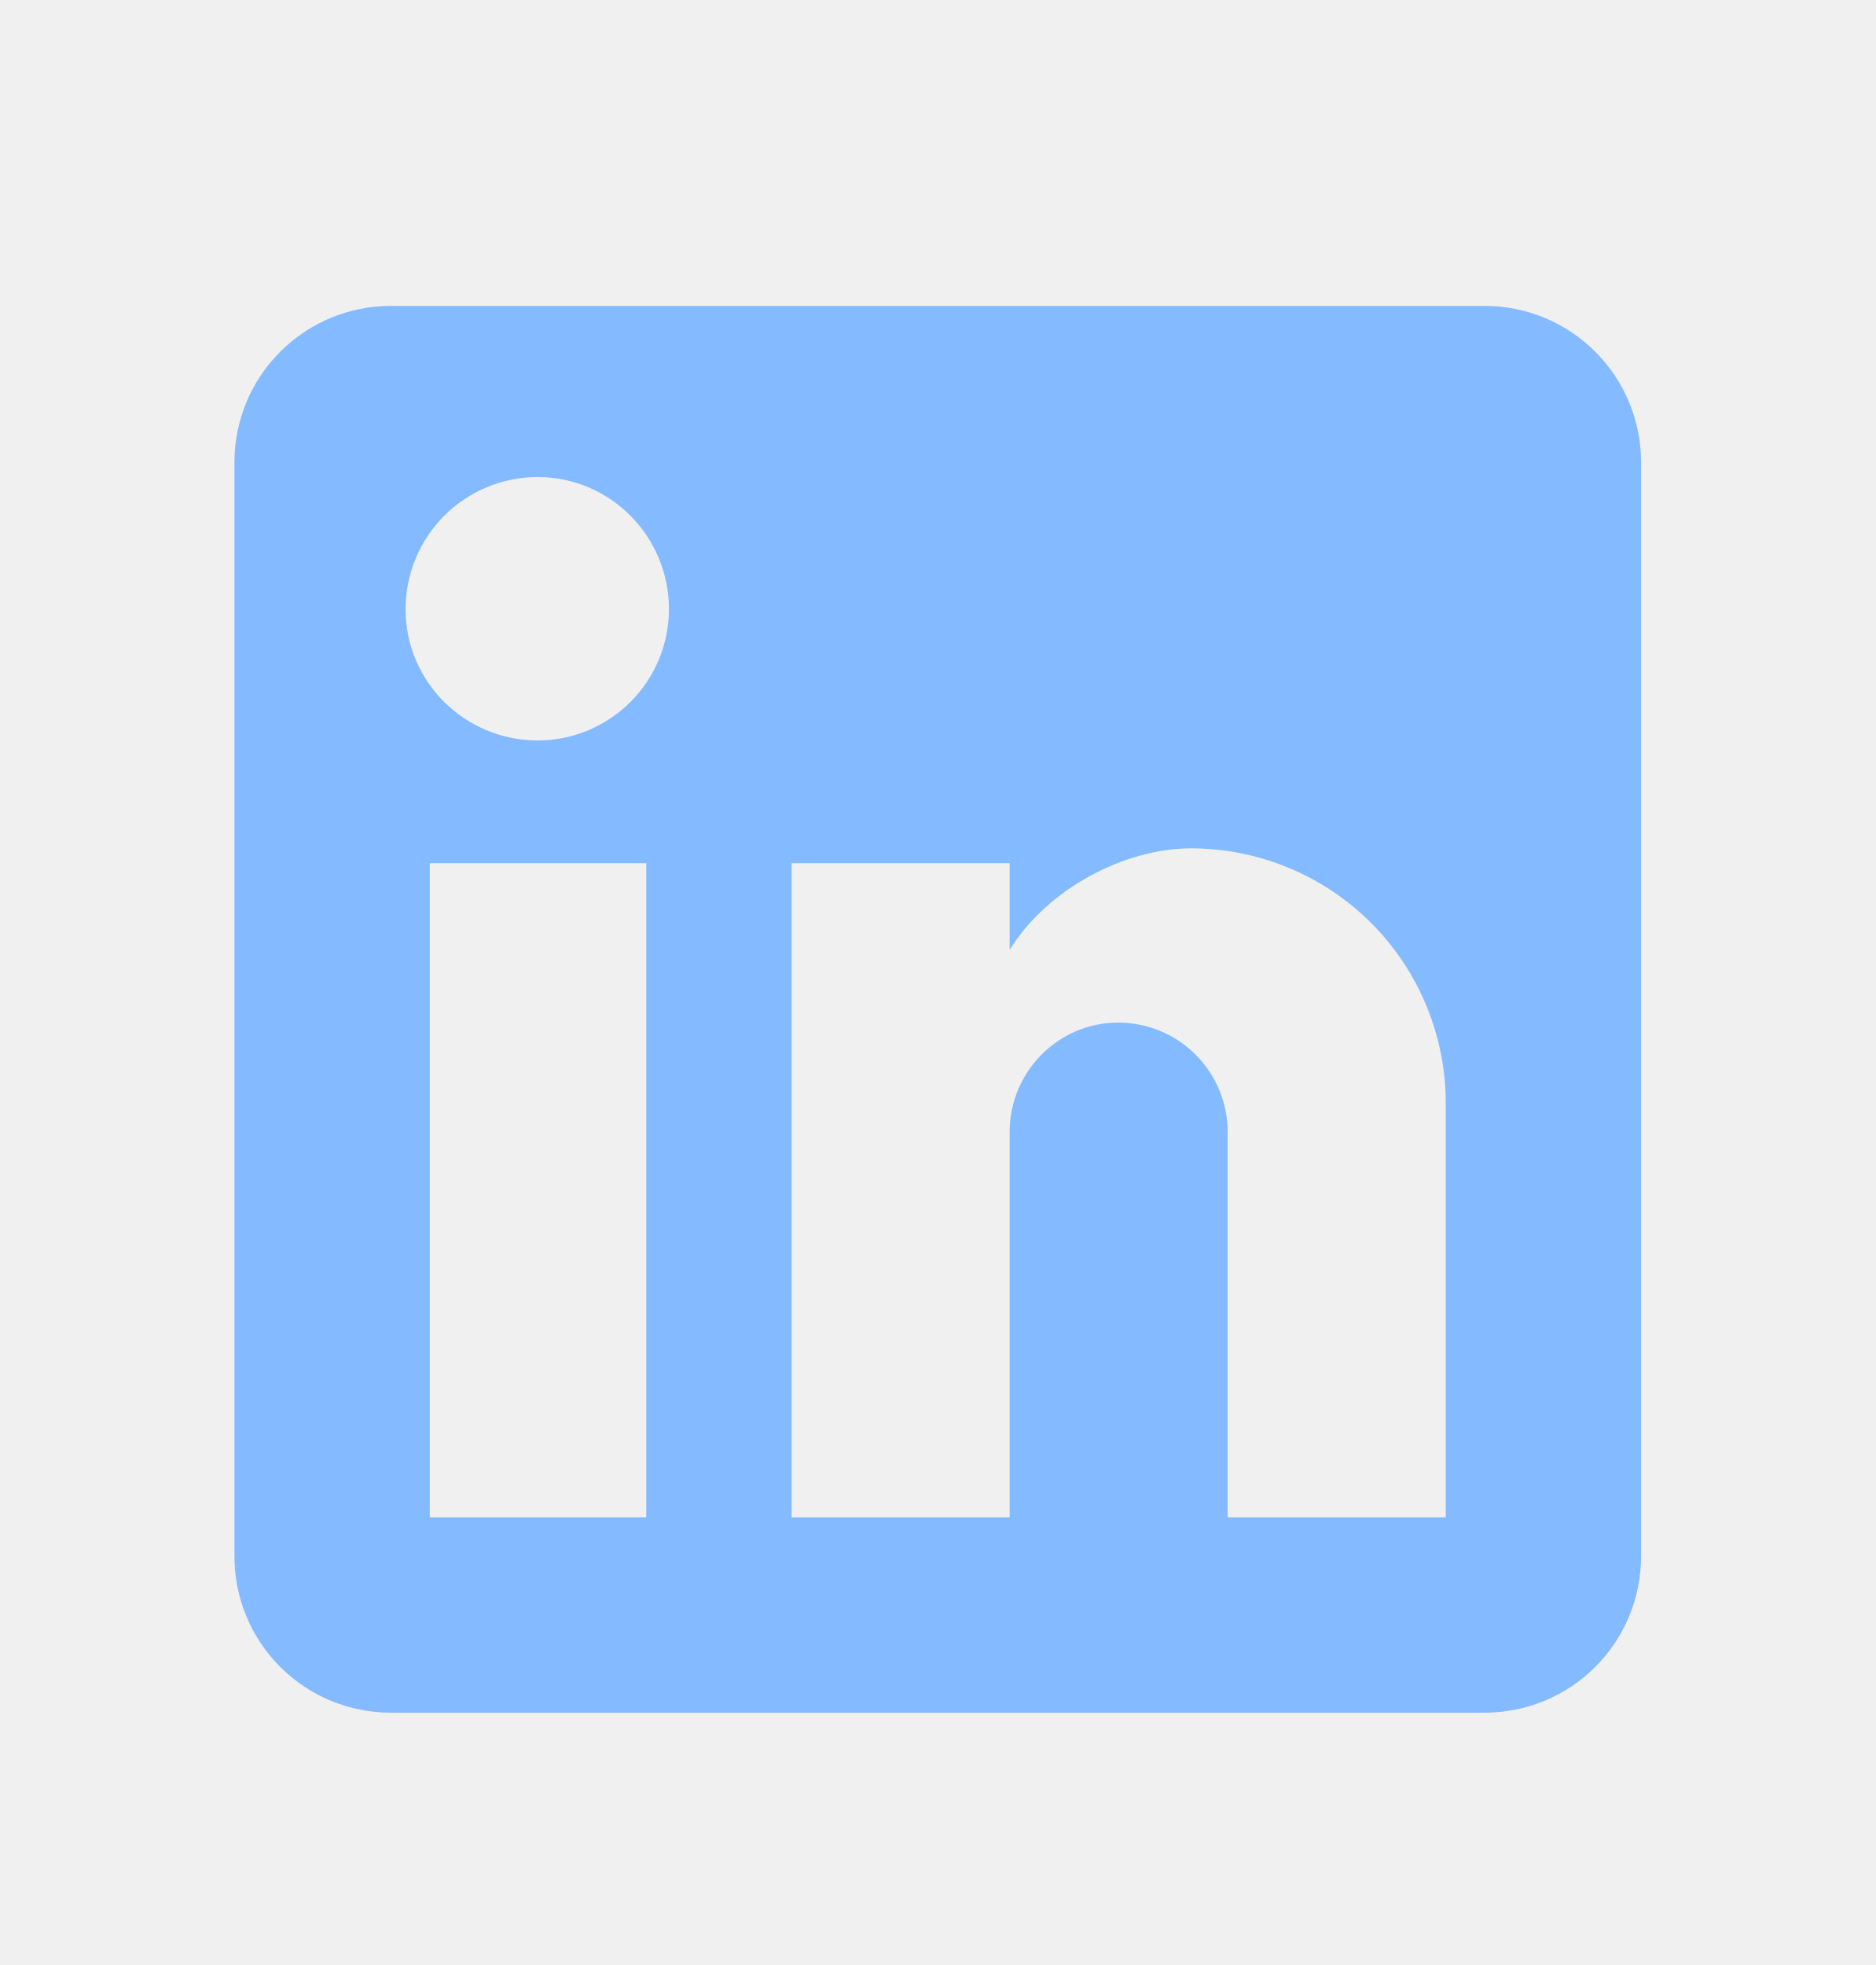
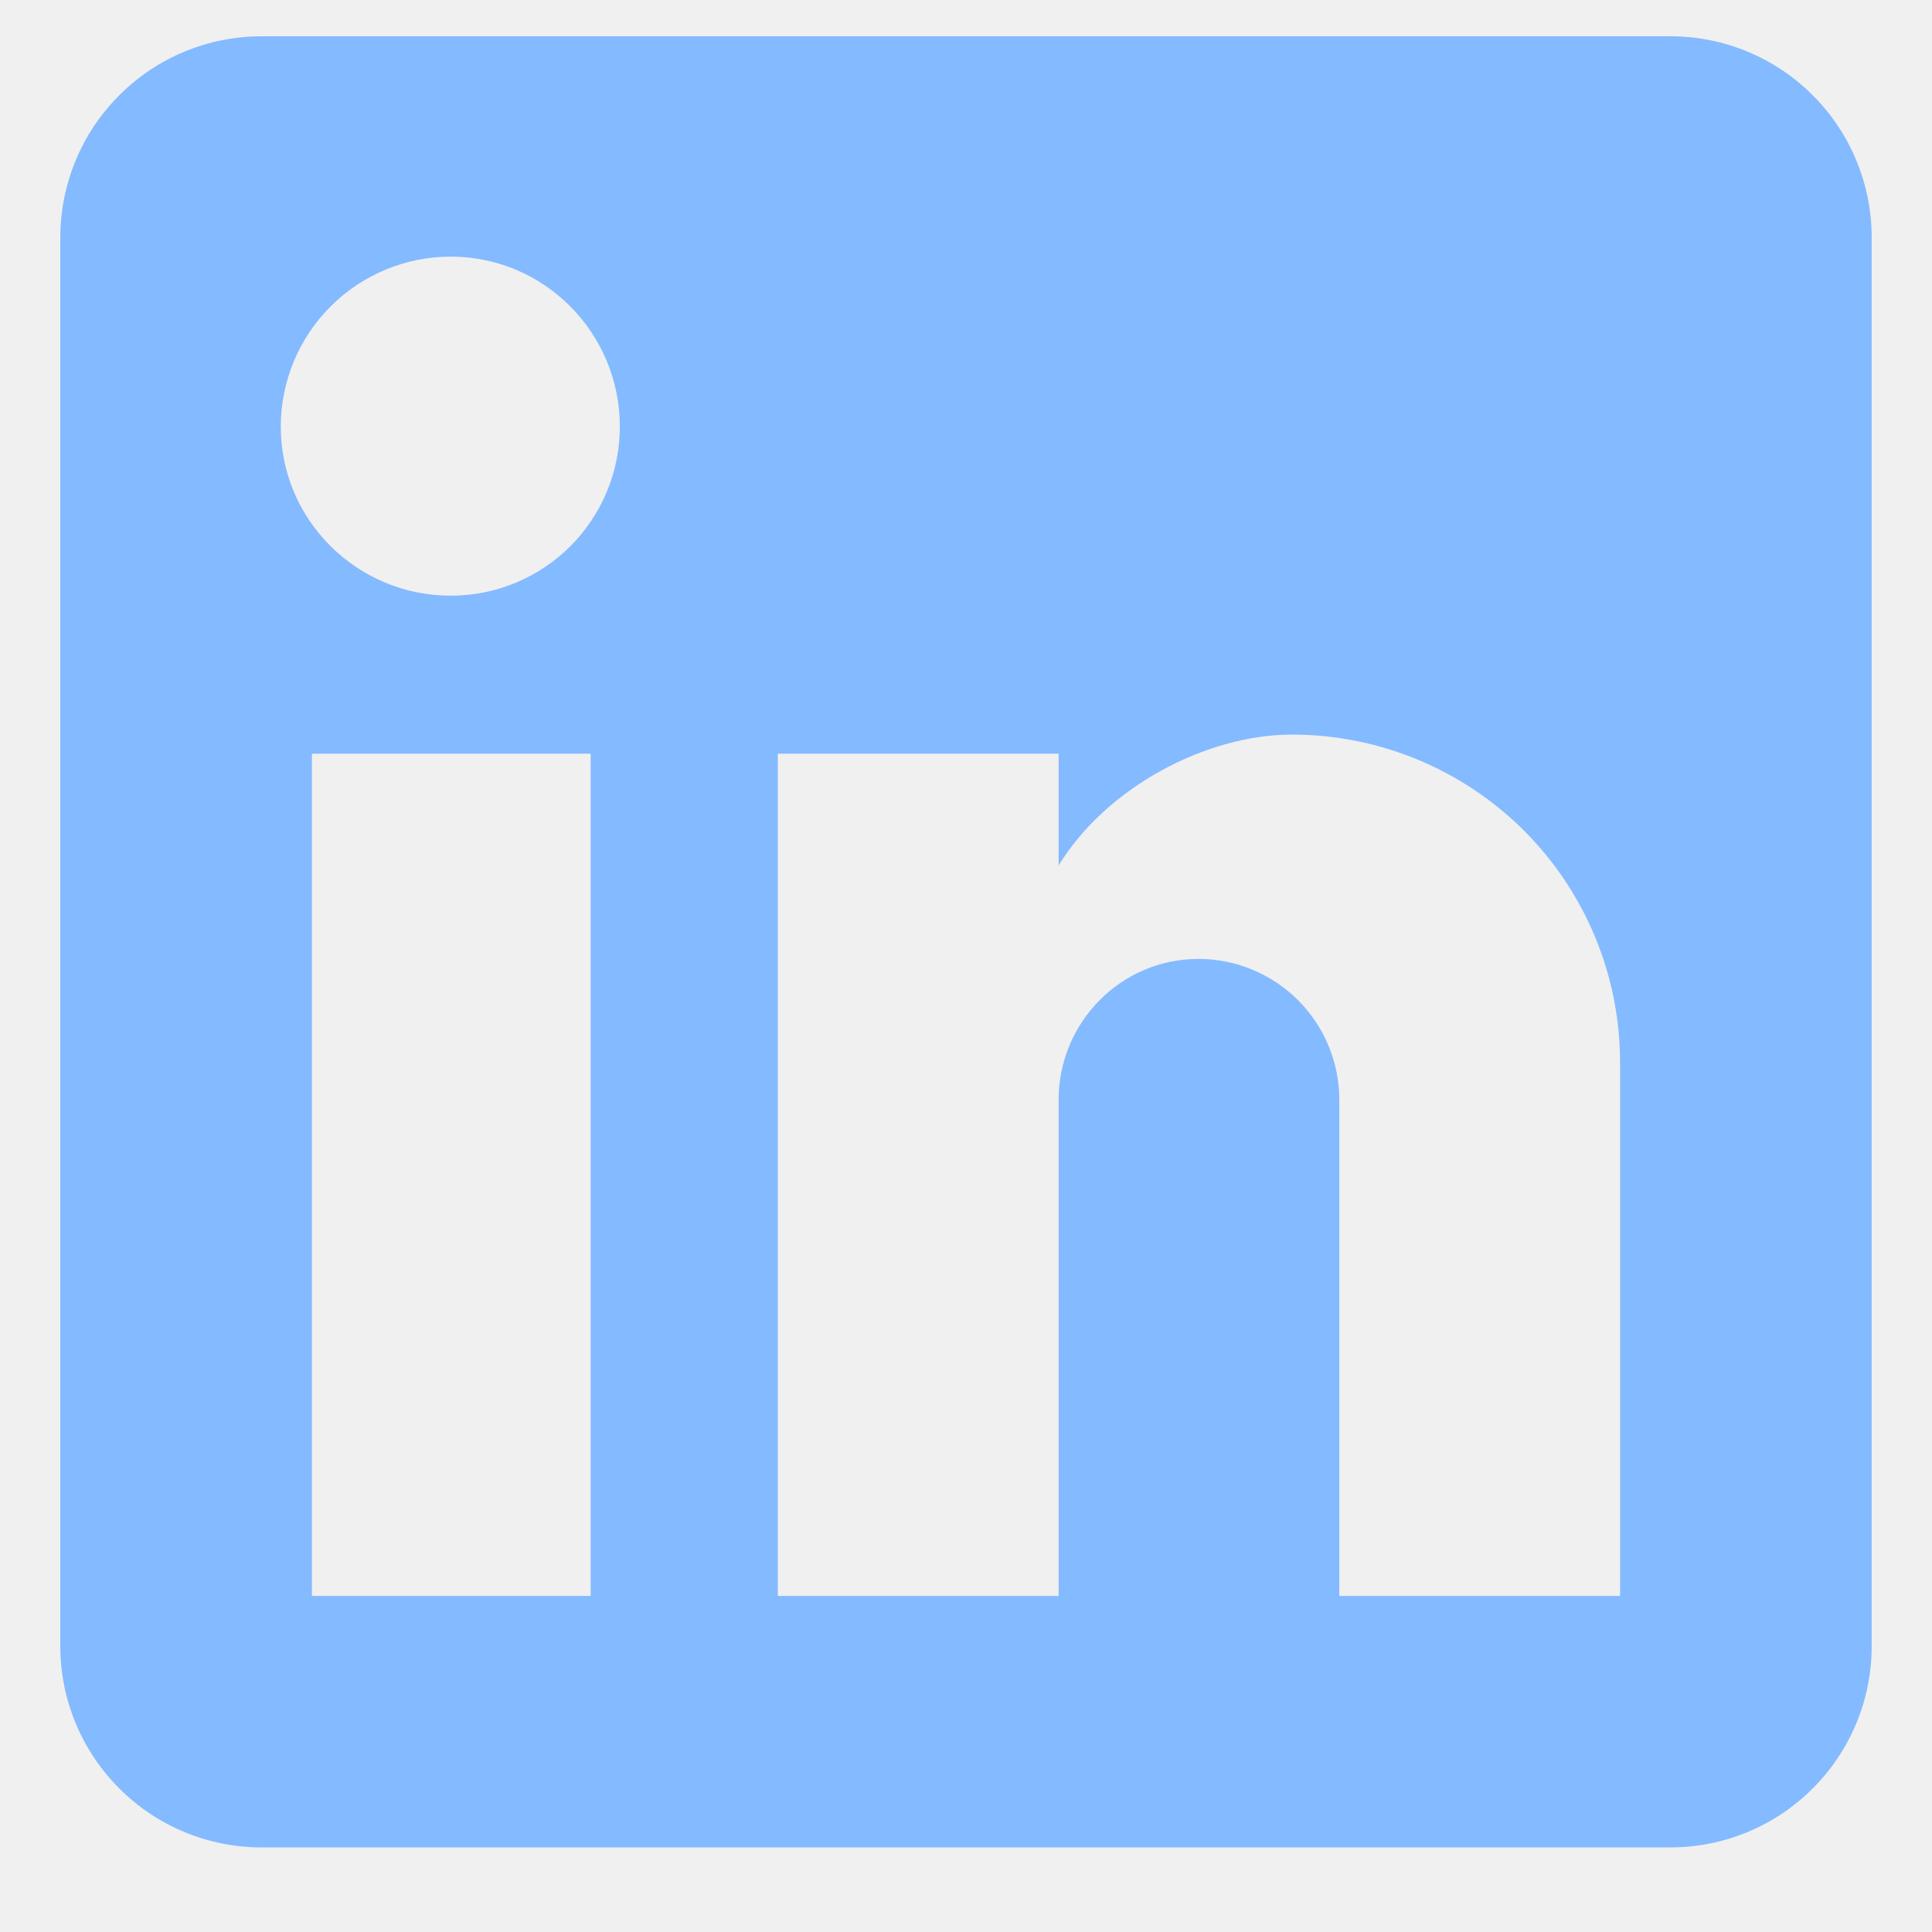
- <svg xmlns="http://www.w3.org/2000/svg" width="21" height="22" viewBox="0 0 21 22" fill="none">
-   <path d="M16.625 3.425C17.089 3.425 17.534 3.609 17.862 3.938C18.191 4.266 18.375 4.711 18.375 5.175V17.425C18.375 17.889 18.191 18.334 17.862 18.663C17.534 18.991 17.089 19.175 16.625 19.175H4.375C3.911 19.175 3.466 18.991 3.138 18.663C2.809 18.334 2.625 17.889 2.625 17.425V5.175C2.625 4.711 2.809 4.266 3.138 3.938C3.466 3.609 3.911 3.425 4.375 3.425H16.625ZM16.188 16.988V12.35C16.188 11.594 15.887 10.868 15.352 10.333C14.817 9.798 14.091 9.498 13.335 9.498C12.591 9.498 11.725 9.953 11.305 10.635V9.664H8.864V16.988H11.305V12.674C11.305 12 11.848 11.449 12.521 11.449C12.846 11.449 13.158 11.578 13.387 11.808C13.617 12.037 13.746 12.349 13.746 12.674V16.988H16.188ZM6.02 8.29C6.41 8.29 6.784 8.135 7.059 7.859C7.335 7.584 7.49 7.21 7.49 6.82C7.49 6.006 6.834 5.341 6.02 5.341C5.628 5.341 5.252 5.497 4.974 5.774C4.697 6.052 4.541 6.428 4.541 6.82C4.541 7.634 5.206 8.29 6.02 8.29ZM7.236 16.988V9.664H4.812V16.988H7.236Z" fill="#84BAFF" />
+ <svg xmlns="http://www.w3.org/2000/svg" width="18" height="18" viewBox="0 0 18 18" fill="none">
+   <g clip-path="url(#clip0_1582_84)">
+     <path d="M15.562 0.338C16.06 0.338 16.537 0.535 16.888 0.887C17.24 1.238 17.438 1.715 17.438 2.213V15.338C17.438 15.835 17.24 16.312 16.888 16.663C16.537 17.015 16.06 17.212 15.562 17.212H2.438C1.94 17.212 1.463 17.015 1.112 16.663C0.76 16.312 0.562 15.835 0.562 15.338V2.213C0.562 1.715 0.76 1.238 1.112 0.887C1.463 0.535 1.94 0.338 2.438 0.338H15.562ZM15.094 14.869V9.9C15.094 9.089 14.772 8.312 14.199 7.739C13.625 7.166 12.848 6.844 12.037 6.844C11.241 6.844 10.312 7.331 9.863 8.063V7.022H7.247V14.869H9.863V10.247C9.863 9.525 10.444 8.934 11.166 8.934C11.514 8.934 11.848 9.073 12.094 9.319C12.34 9.565 12.478 9.899 12.478 10.247V14.869H15.094ZM4.2 5.55C4.618 5.55 5.018 5.384 5.314 5.089C5.609 4.793 5.775 4.393 5.775 3.975C5.775 3.103 5.072 2.391 4.2 2.391C3.78 2.391 3.377 2.558 3.08 2.855C2.783 3.152 2.616 3.555 2.616 3.975C2.616 4.847 3.328 5.55 4.2 5.55ZM5.503 14.869V7.022H2.906V14.869H5.503Z" fill="#84BAFF" />
+   </g>
+   <defs>
+     <clipPath id="clip0_1582_84">
+       <rect width="18" height="18" fill="white" />
+     </clipPath>
+   </defs>
</svg>
